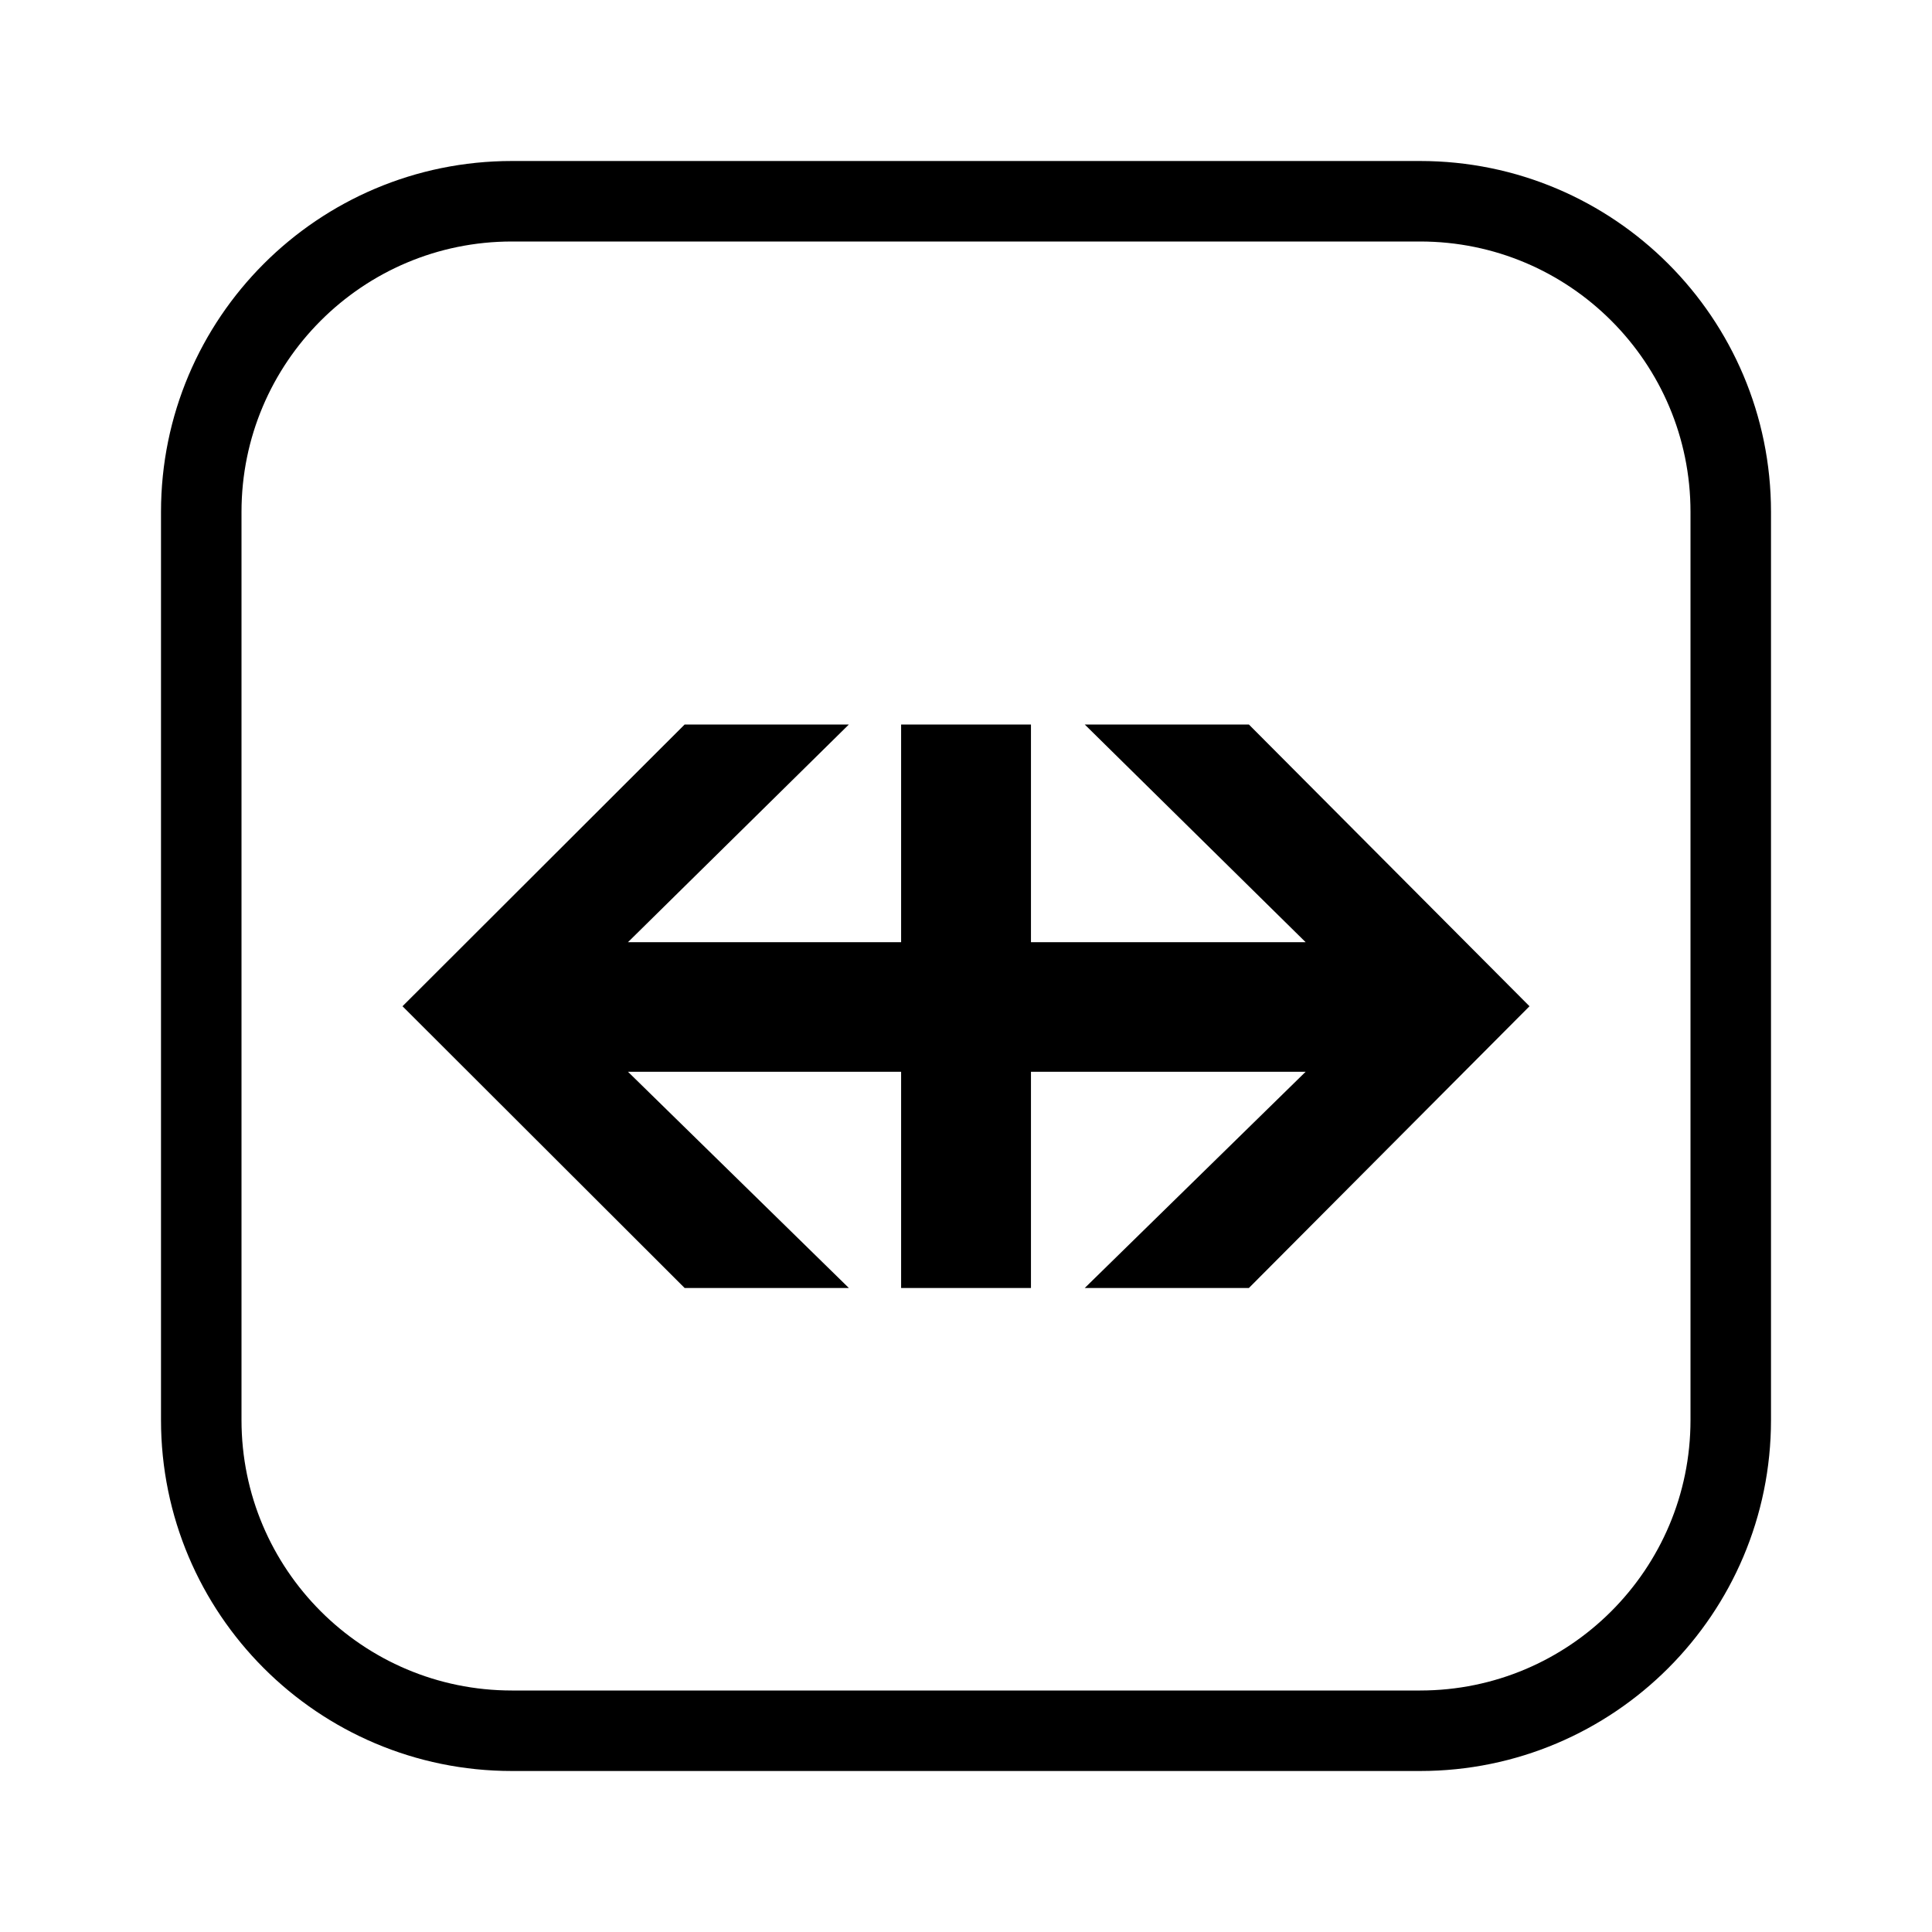
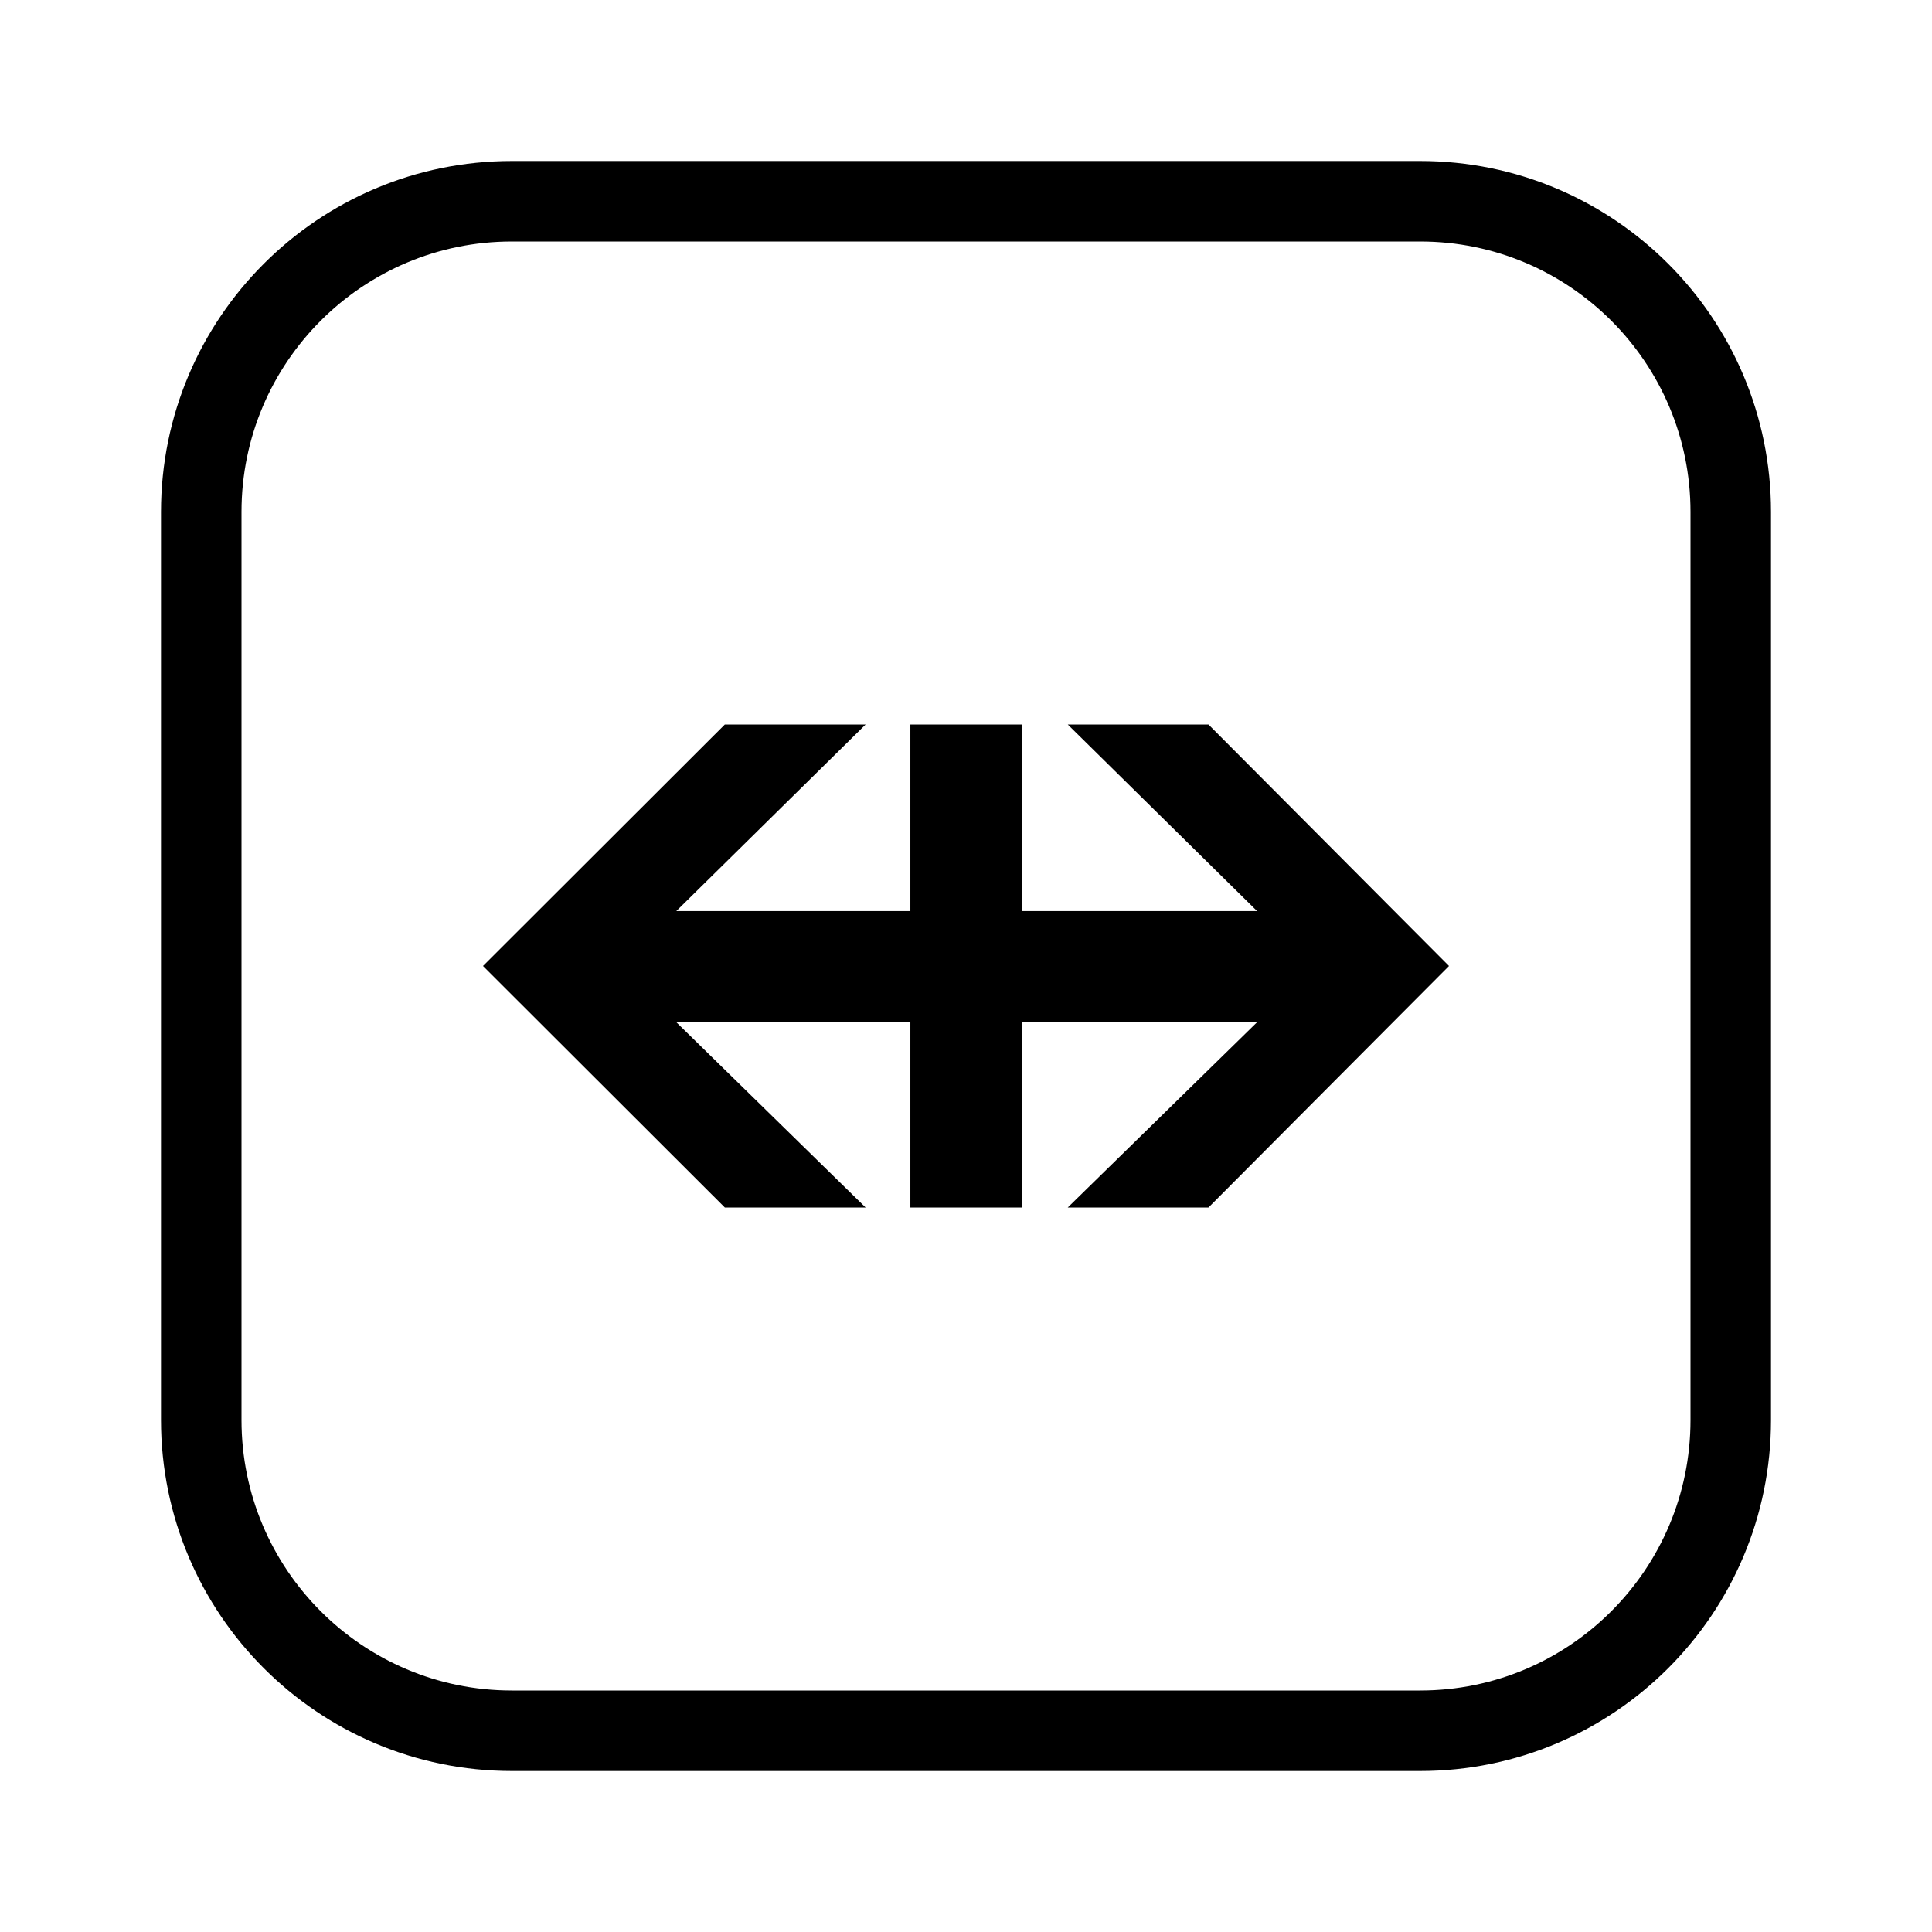
<svg xmlns="http://www.w3.org/2000/svg" width="24" height="24" viewBox="0 0 24 24">
  <g fill="none" fill-rule="evenodd">
-     <polygon fill="#000" points="13.475 9 16.219 11.704 12.807 11.704 12.807 9 11.194 9 11.194 11.704 7.801 11.704 10.545 9 8.505 9 5 12.5 8.505 16 10.545 16 7.801 13.314 11.194 13.314 11.194 16 12.807 16 12.807 13.314 16.219 13.314 13.475 16 15.514 16 19 12.5 15.514 9" />
+     <polygon fill="#000" points="13.264 9 15.616 11.318 12.692 11.318 12.692 9 11.309 9 11.309 11.318 8.401 11.318 10.753 9 9.004 9 6 12 9.004 15 10.753 15 8.401 12.698 11.309 12.698 11.309 15 12.692 15 12.692 12.698 15.616 12.698 13.264 15 15.012 15 18 12 15.012 9" />
    <path stroke="#000" d="M2.5,6.359 C2.5,4.228 4.228,2.5 6.359,2.5 L17.641,2.5 C19.772,2.5 21.5,4.228 21.5,6.359 L21.5,17.64 C21.5,19.772 19.771,21.5 17.641,21.5 L6.359,21.5 C4.228,21.5 2.5,19.771 2.5,17.64 L2.5,6.359 Z" />
  </g>
</svg>
